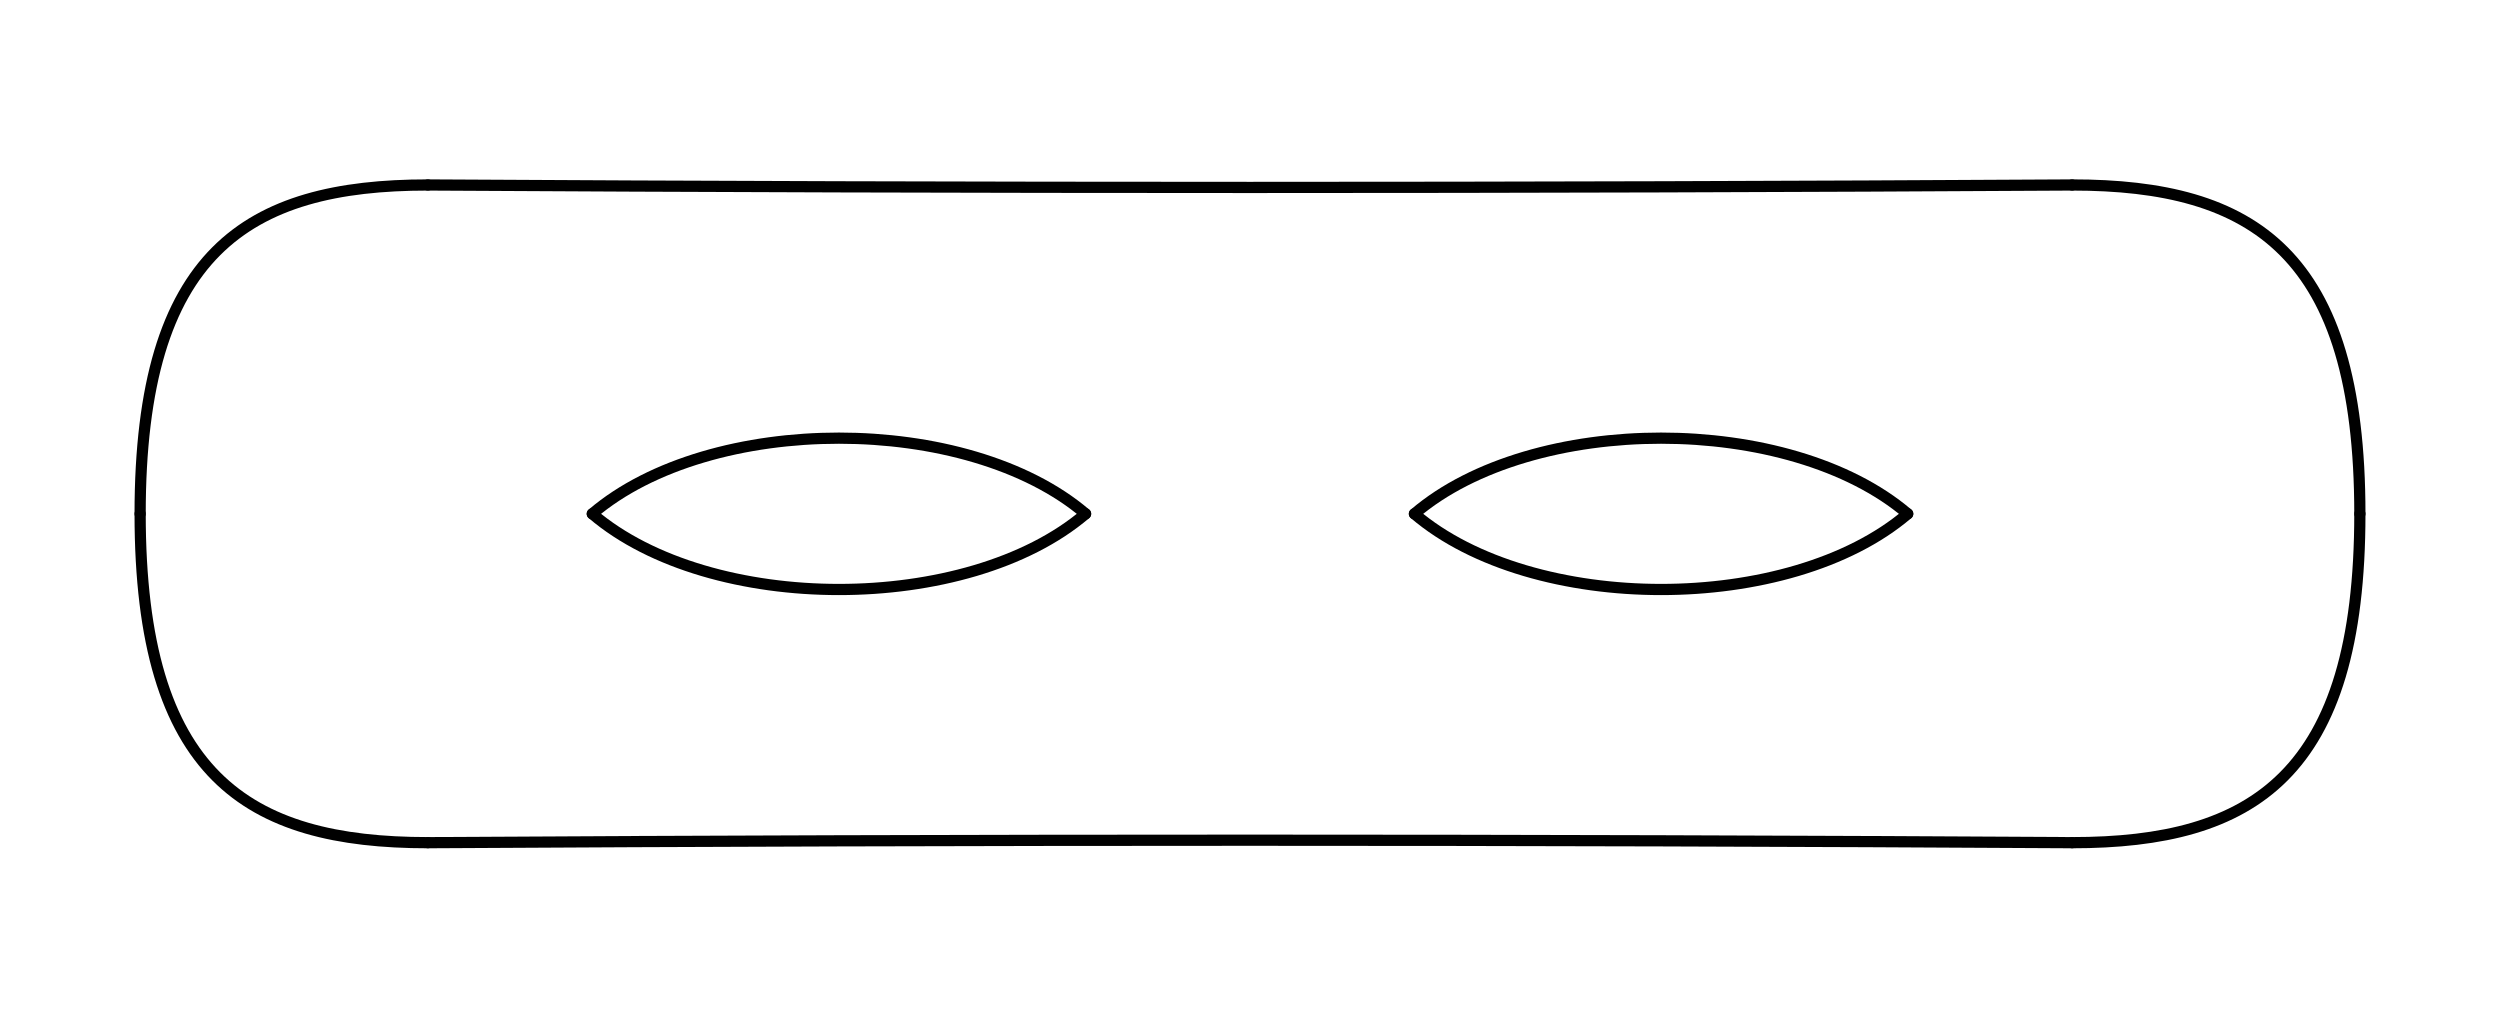
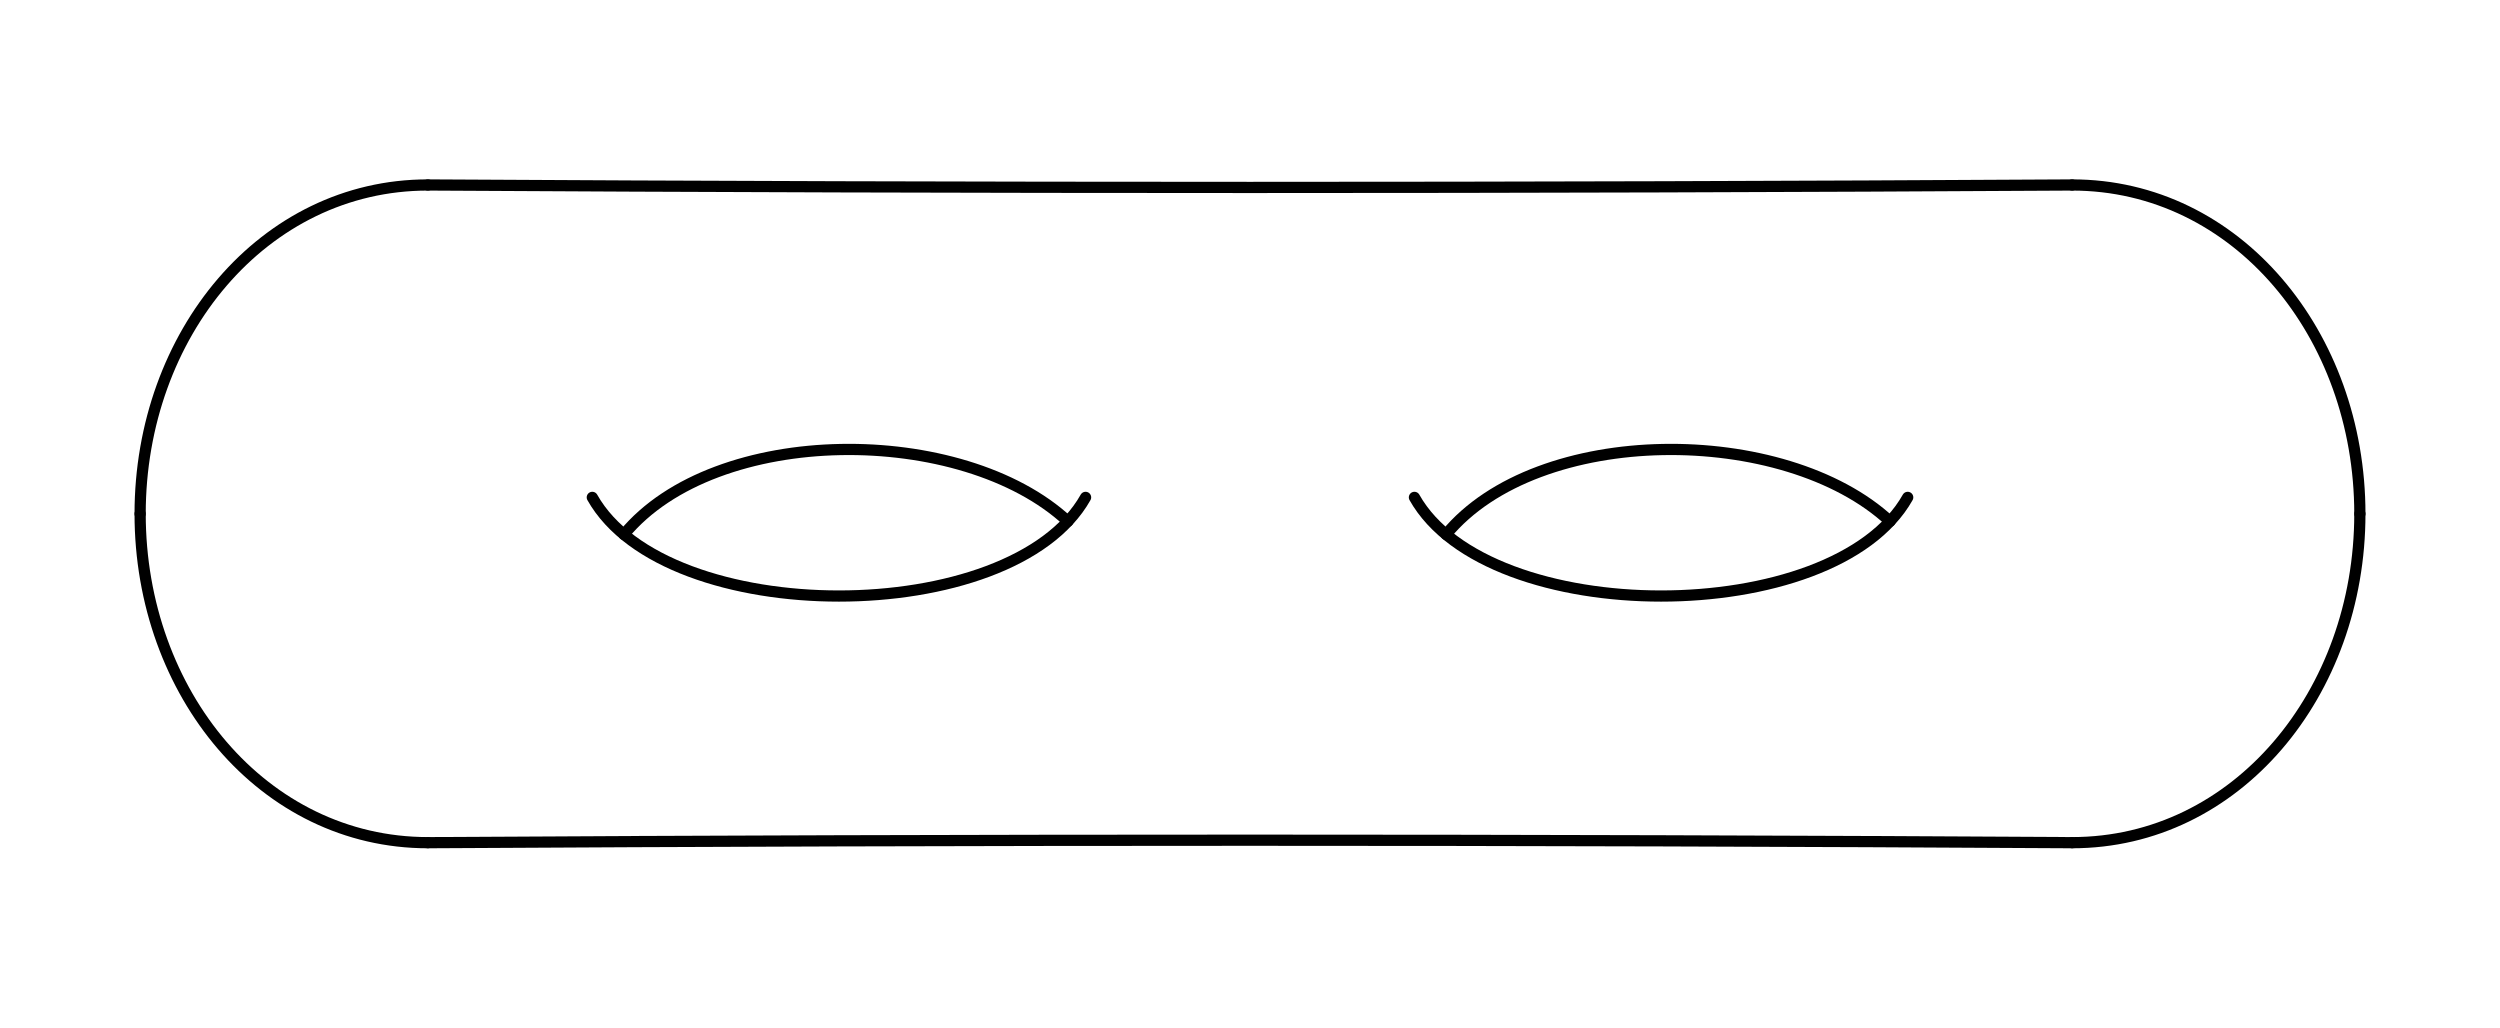
<svg xmlns="http://www.w3.org/2000/svg" viewBox="0 0 334.5 137.5" width="669" height="275" role="img">
-   <path class="surface-outline" d="M 18.75 68.75 C 18.75 33.75 33.05 24.75 57.25 24.75" fill="none" stroke="#000000" stroke-width="1.5" stroke-linecap="round" stroke-linejoin="round" />
-   <path class="surface-outline" d="M 18.75 68.75 C 18.75 103.75 33.05 112.75 57.25 112.75" fill="none" stroke="#000000" stroke-width="1.5" stroke-linecap="round" stroke-linejoin="round" />
+   <path class="surface-outline" d="M 18.75 68.75 C 18.75 44.75 35.25 24.75 57.25 24.75" fill="none" stroke="#000000" stroke-width="1.5" stroke-linecap="round" stroke-linejoin="round" />
+   <path class="surface-outline" d="M 18.75 68.75 C 18.75 92.75 35.25 112.75 57.25 112.75" fill="none" stroke="#000000" stroke-width="1.5" stroke-linecap="round" stroke-linejoin="round" />
  <path class="surface-outline" d="M 57.25 24.75 C 130.583 25.19 203.917 25.19 277.25 24.75" fill="none" stroke="#000000" stroke-width="1.5" stroke-linecap="round" stroke-linejoin="round" />
  <path class="surface-outline" d="M 57.25 112.75 C 130.583 112.31 203.917 112.31 277.25 112.75" fill="none" stroke="#000000" stroke-width="1.5" stroke-linecap="round" stroke-linejoin="round" />
-   <path class="surface-outline" d="M 315.75 68.75 C 315.75 33.75 301.45 24.75 277.25 24.75" fill="none" stroke="#000000" stroke-width="1.5" stroke-linecap="round" stroke-linejoin="round" />
-   <path class="surface-outline" d="M 315.75 68.75 C 315.75 103.75 301.45 112.75 277.25 112.75" fill="none" stroke="#000000" stroke-width="1.5" stroke-linecap="round" stroke-linejoin="round" />
-   <path class="handle" d="M 79.25 68.75 C 95.09 55.25 129.41 55.25 145.25 68.75" fill="none" stroke="#000000" stroke-width="1.5" stroke-linecap="round" stroke-linejoin="round" />
-   <path class="handle" d="M 79.25 68.75 C 95.09 82.25 129.41 82.25 145.25 68.75" fill="none" stroke="#000000" stroke-width="1.5" stroke-linecap="round" stroke-linejoin="round" />
-   <path class="handle" d="M 189.25 68.75 C 205.09 55.25 239.41 55.25 255.25 68.75" fill="none" stroke="#000000" stroke-width="1.5" stroke-linecap="round" stroke-linejoin="round" />
-   <path class="handle" d="M 189.25 68.75 C 205.09 82.25 239.41 82.25 255.25 68.75" fill="none" stroke="#000000" stroke-width="1.5" stroke-linecap="round" stroke-linejoin="round" />
+   <path class="surface-outline" d="M 315.75 68.75 C 315.75 44.75 299.25 24.75 277.25 24.75" fill="none" stroke="#000000" stroke-width="1.5" stroke-linecap="round" stroke-linejoin="round" />
+   <path class="surface-outline" d="M 315.75 68.75 C 315.75 92.75 299.25 112.75 277.25 112.75" fill="none" stroke="#000000" stroke-width="1.5" stroke-linecap="round" stroke-linejoin="round" />
+   <path class="handle" d="M 79.25 66.55 C 89.15 84.15 135.35 84.15 145.25 66.55" fill="none" stroke="#000000" stroke-width="1.5" stroke-linecap="round" stroke-linejoin="round" />
+   <path class="handle" d="M 83.485 71.512 C 95.75 56.65 128.75 56.65 142.879 69.759" fill="none" stroke="#000000" stroke-width="1.5" stroke-linecap="round" stroke-linejoin="round" />
+   <path class="handle" d="M 189.25 66.55 C 199.15 84.15 245.35 84.15 255.25 66.55" fill="none" stroke="#000000" stroke-width="1.5" stroke-linecap="round" stroke-linejoin="round" />
+   <path class="handle" d="M 193.485 71.512 C 205.75 56.65 238.75 56.65 252.879 69.759" fill="none" stroke="#000000" stroke-width="1.5" stroke-linecap="round" stroke-linejoin="round" />
</svg>
